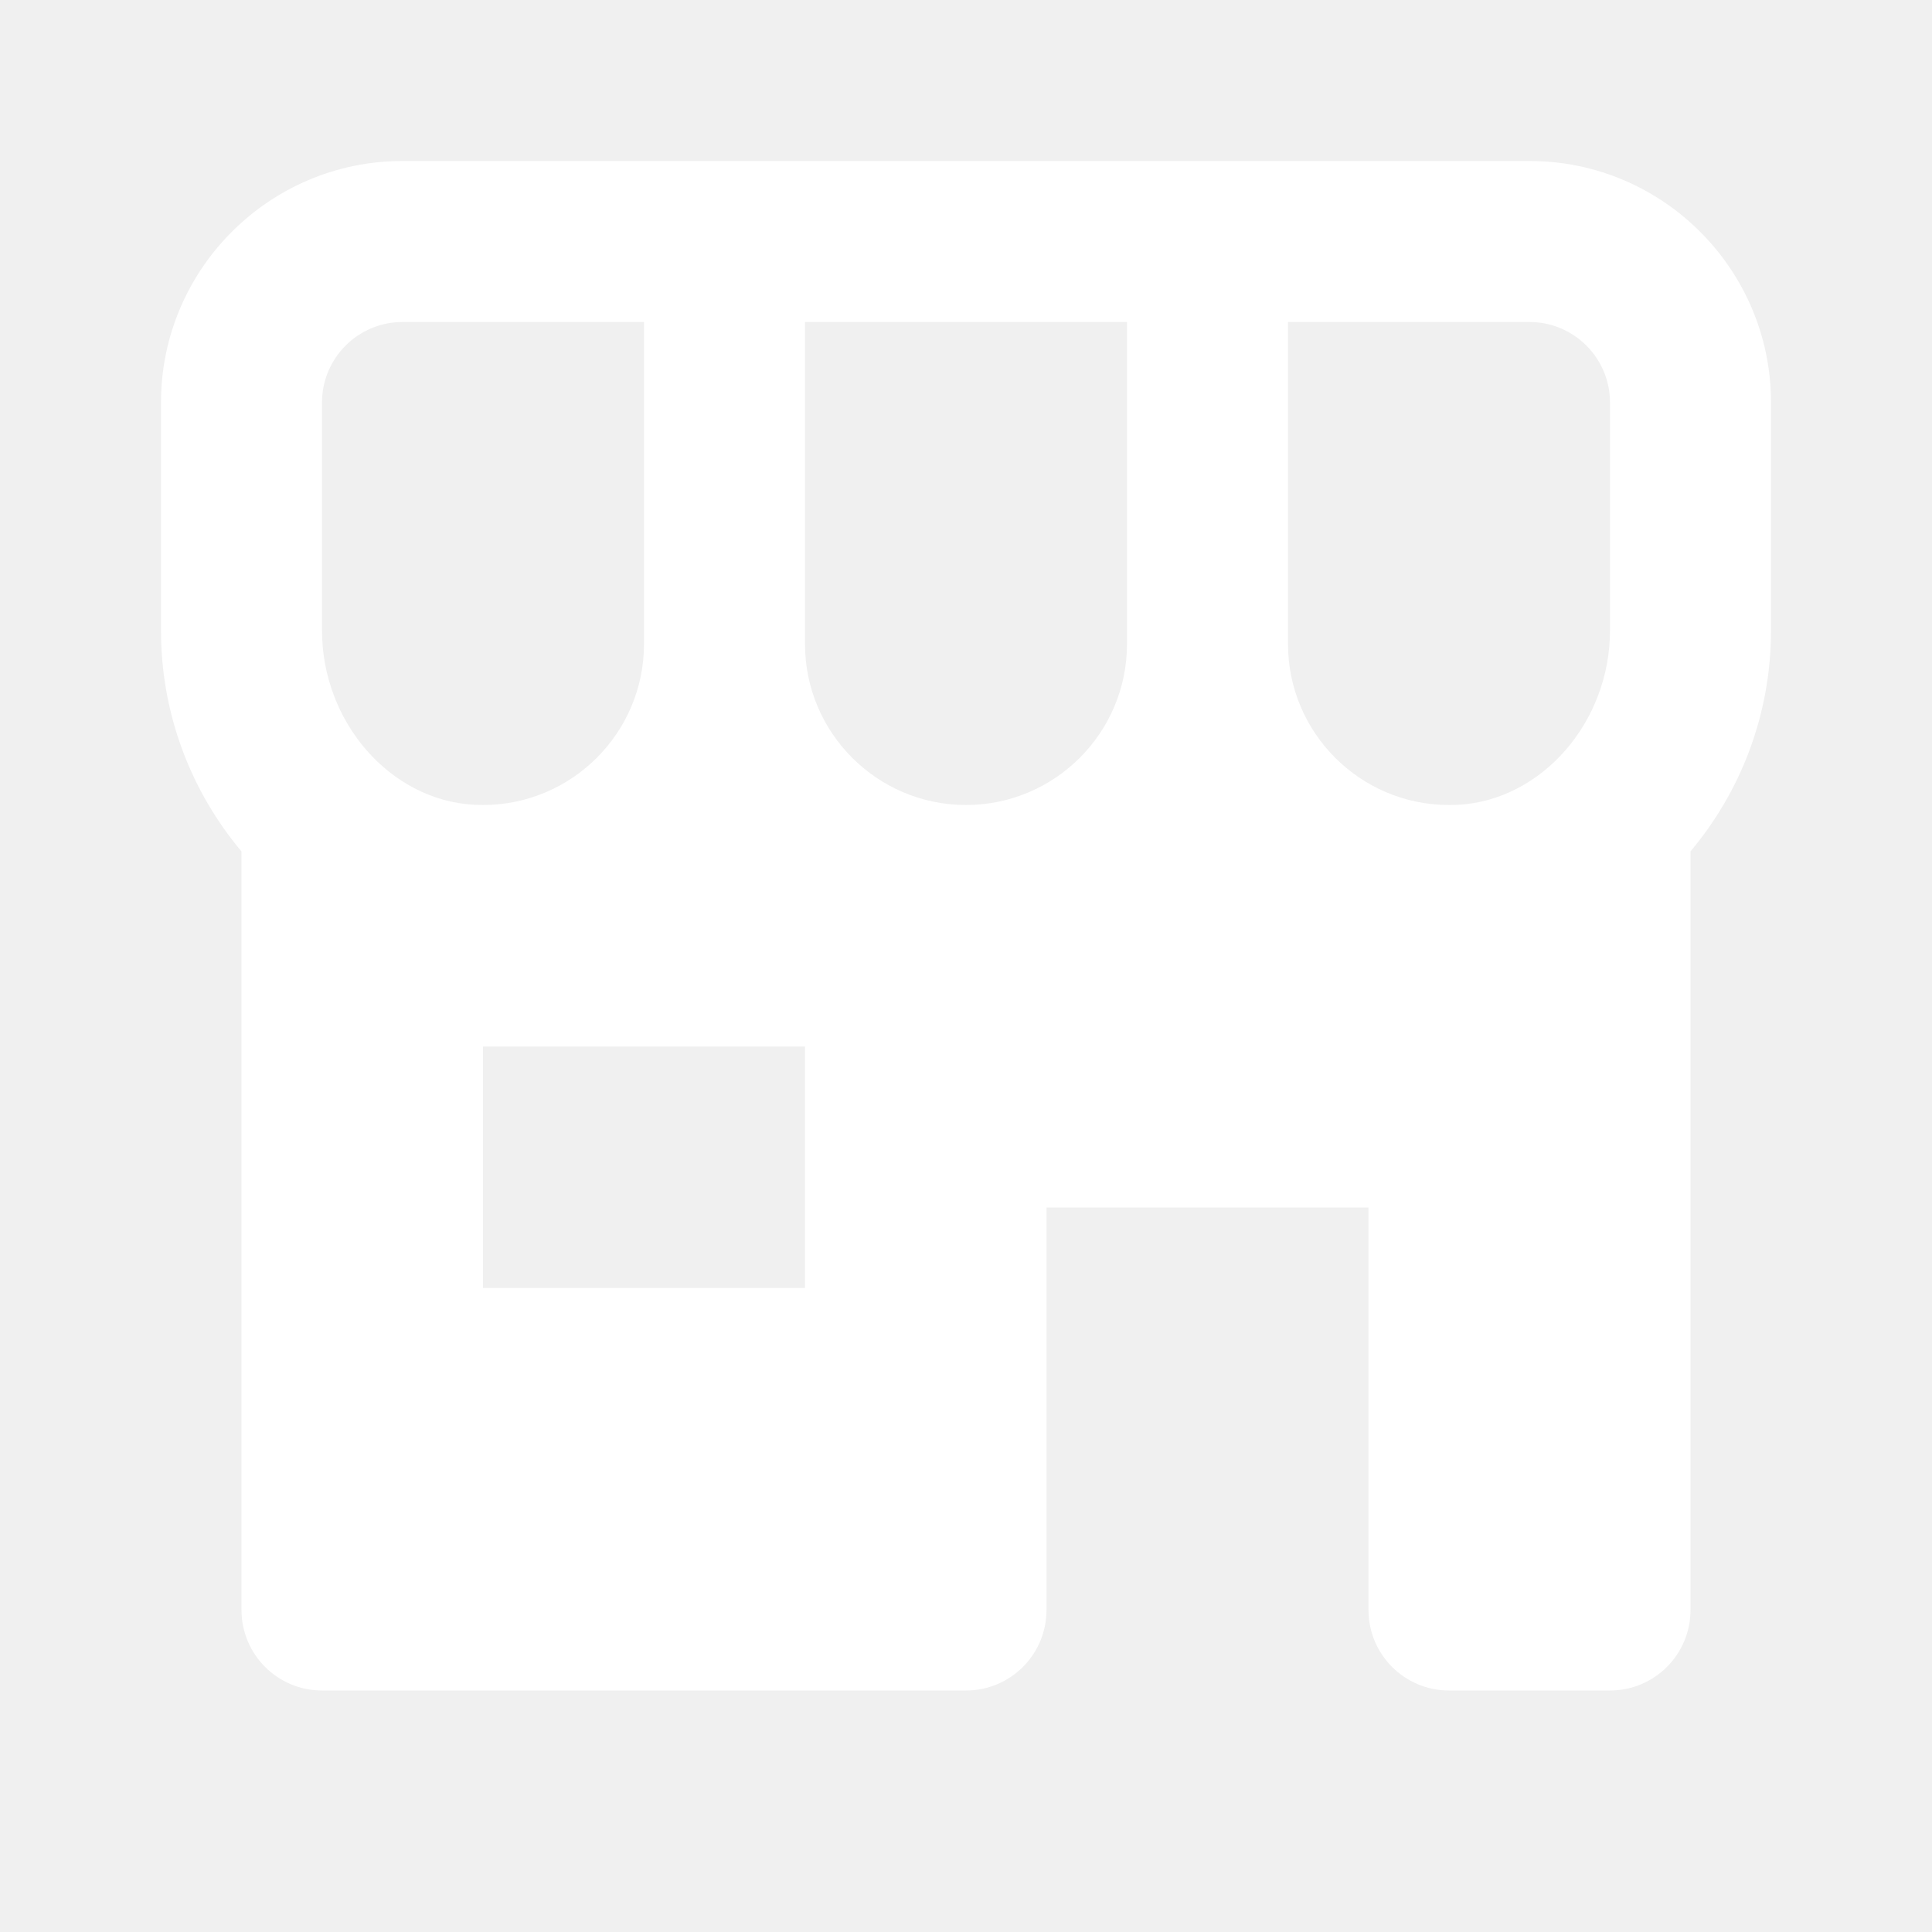
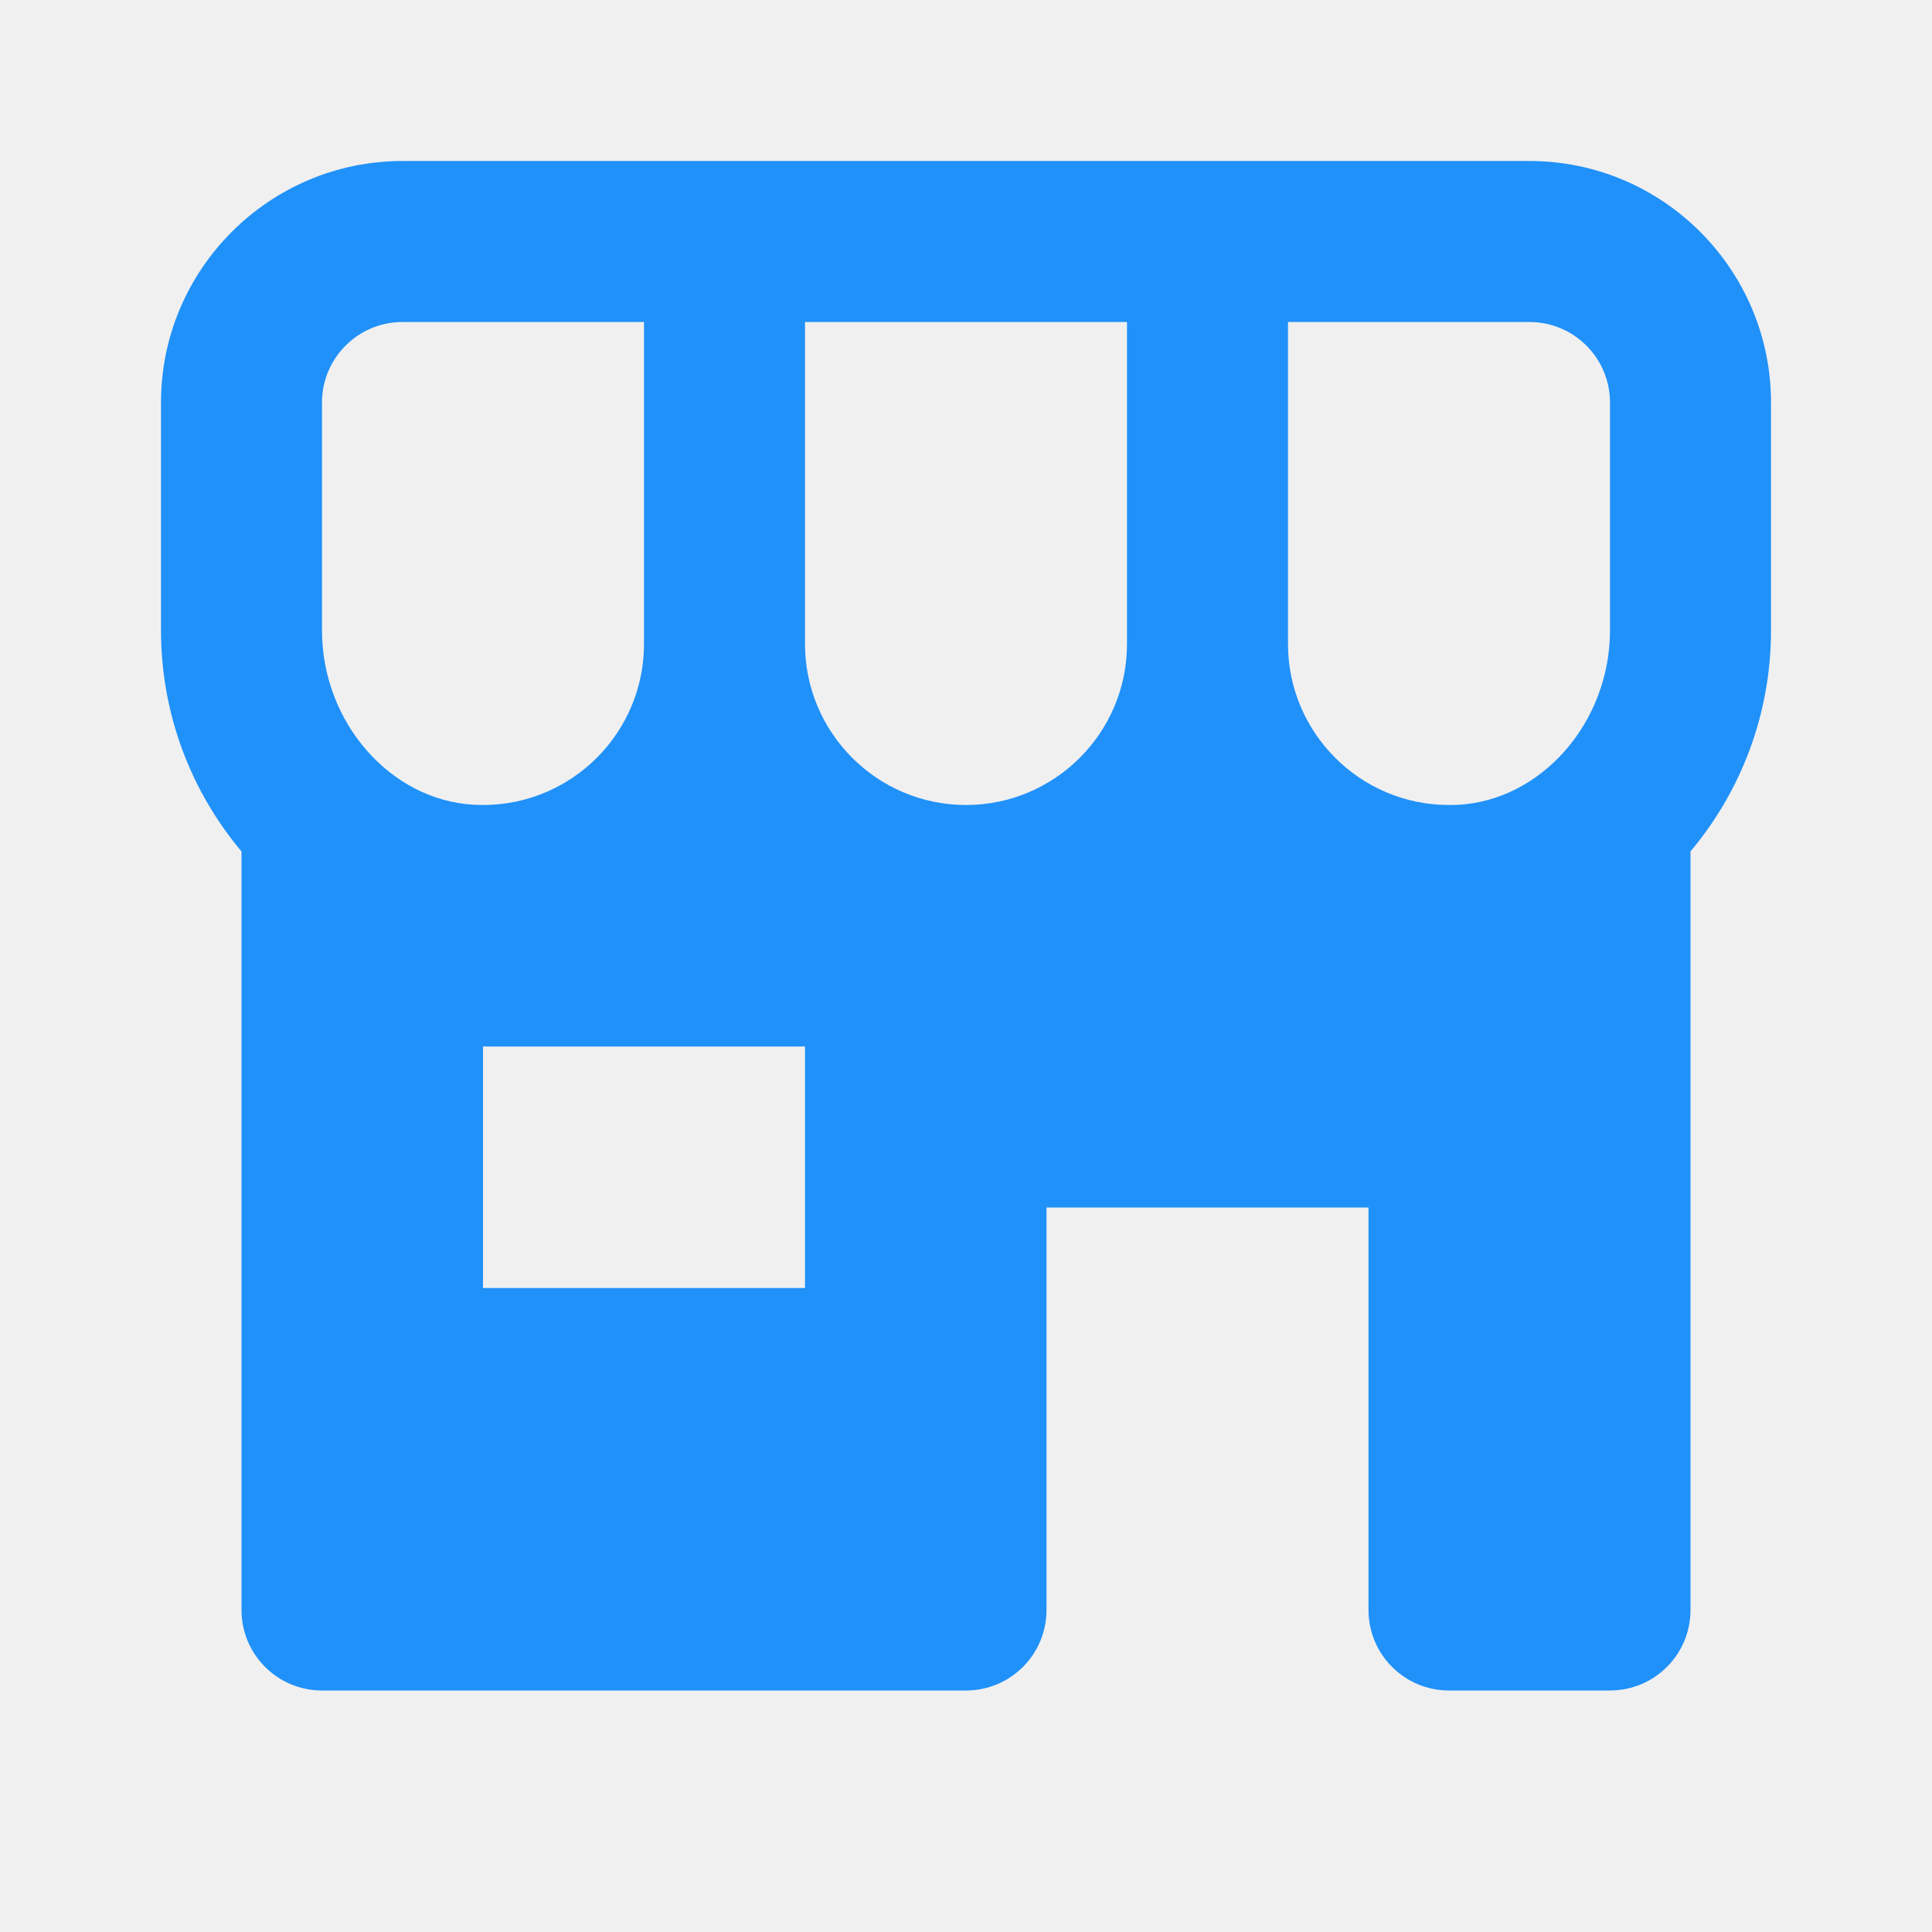
- <svg xmlns="http://www.w3.org/2000/svg" width="24" height="24" viewBox="0 0 24 24" style="fill: #fff;transform: ;msFilter:;">
+ <svg xmlns="http://www.w3.org/2000/svg" width="24" height="24" viewBox="0 0 24 24" style="fill: #2091F9;transform: ;msFilter:;">
  <path d="M19 2H5C3.346 2 2 3.346 2 5v2.831c0 1.053.382 2.01 1 2.746V20a1 1 0 0 0 1 1h8a1 1 0 0 0 1-1v-5h4v5a1 1 0 0 0 1 1h2a1 1 0 0 0 1-1v-9.424c.618-.735 1-1.692 1-2.746V5c0-1.654-1.346-3-3-3zm1 3v2.831c0 1.14-.849 2.112-1.891 2.167L18 10c-1.103 0-2-.897-2-2V4h3c.552 0 1 .449 1 1zM10 8V4h4v4c0 1.103-.897 2-2 2s-2-.897-2-2zM4 5c0-.551.448-1 1-1h3v4c0 1.103-.897 2-2 2l-.109-.003C4.849 9.943 4 8.971 4 7.831V5zm6 11H6v-3h4v3z" />
</svg>
